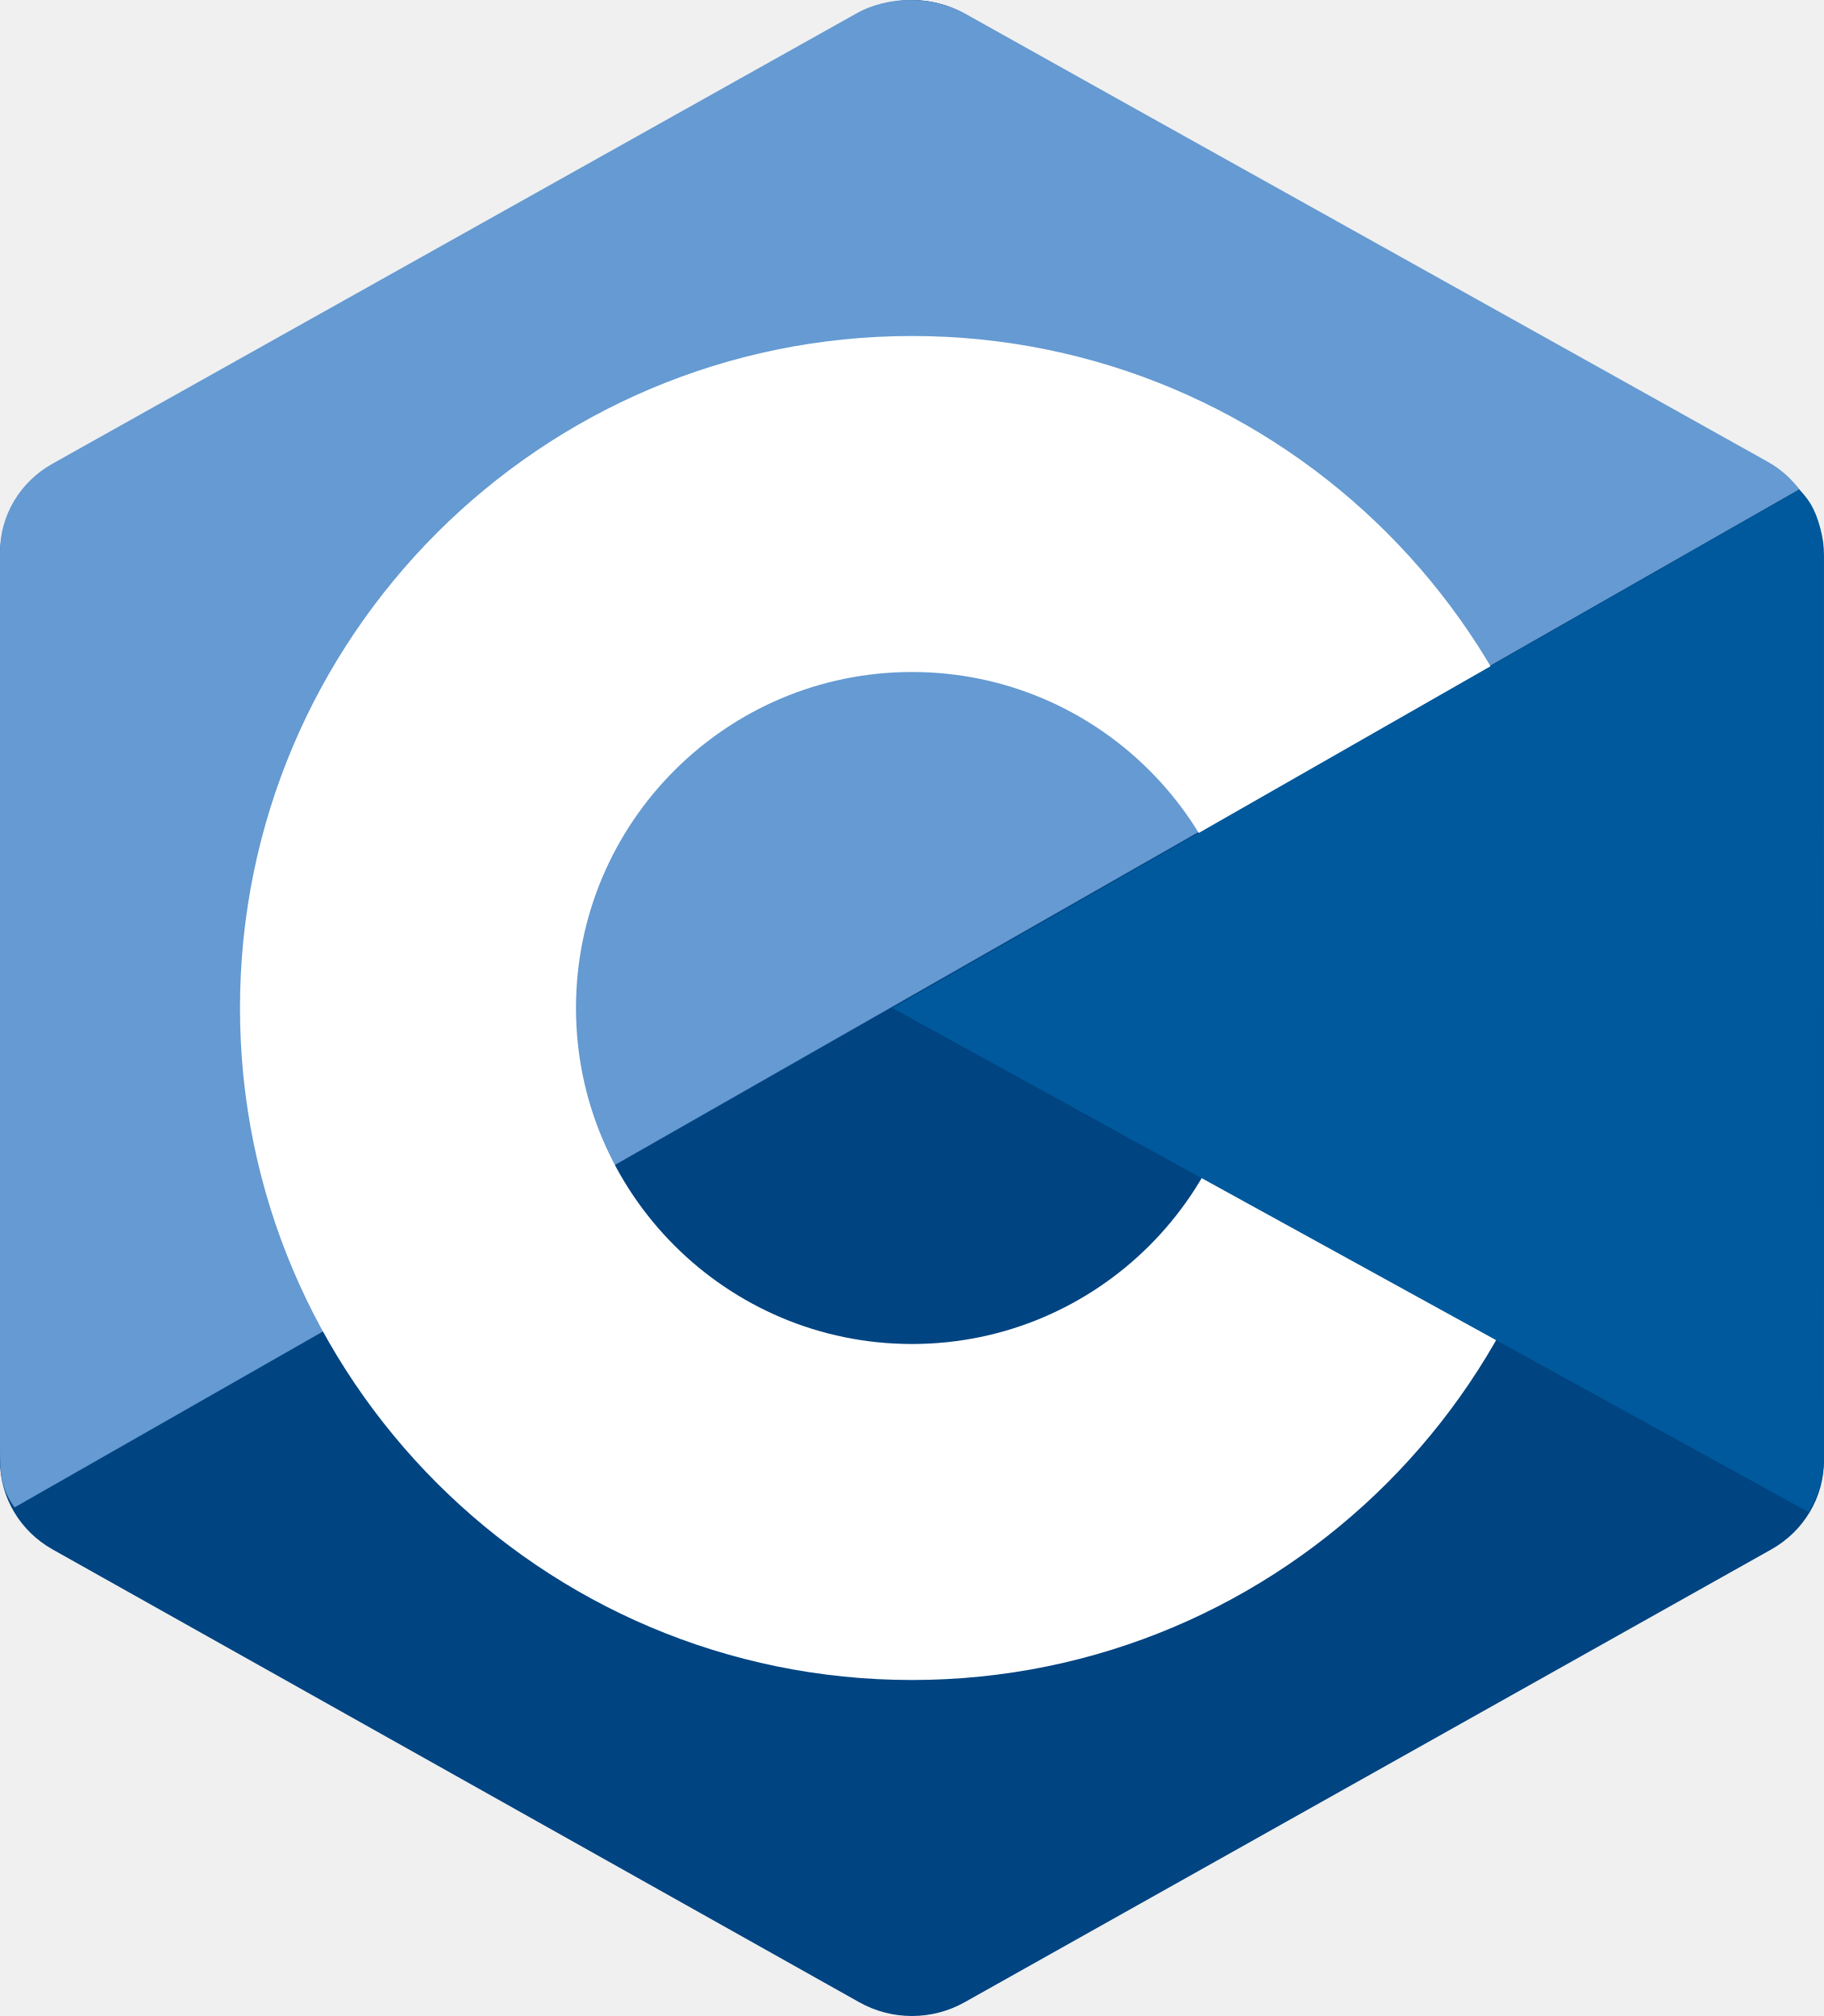
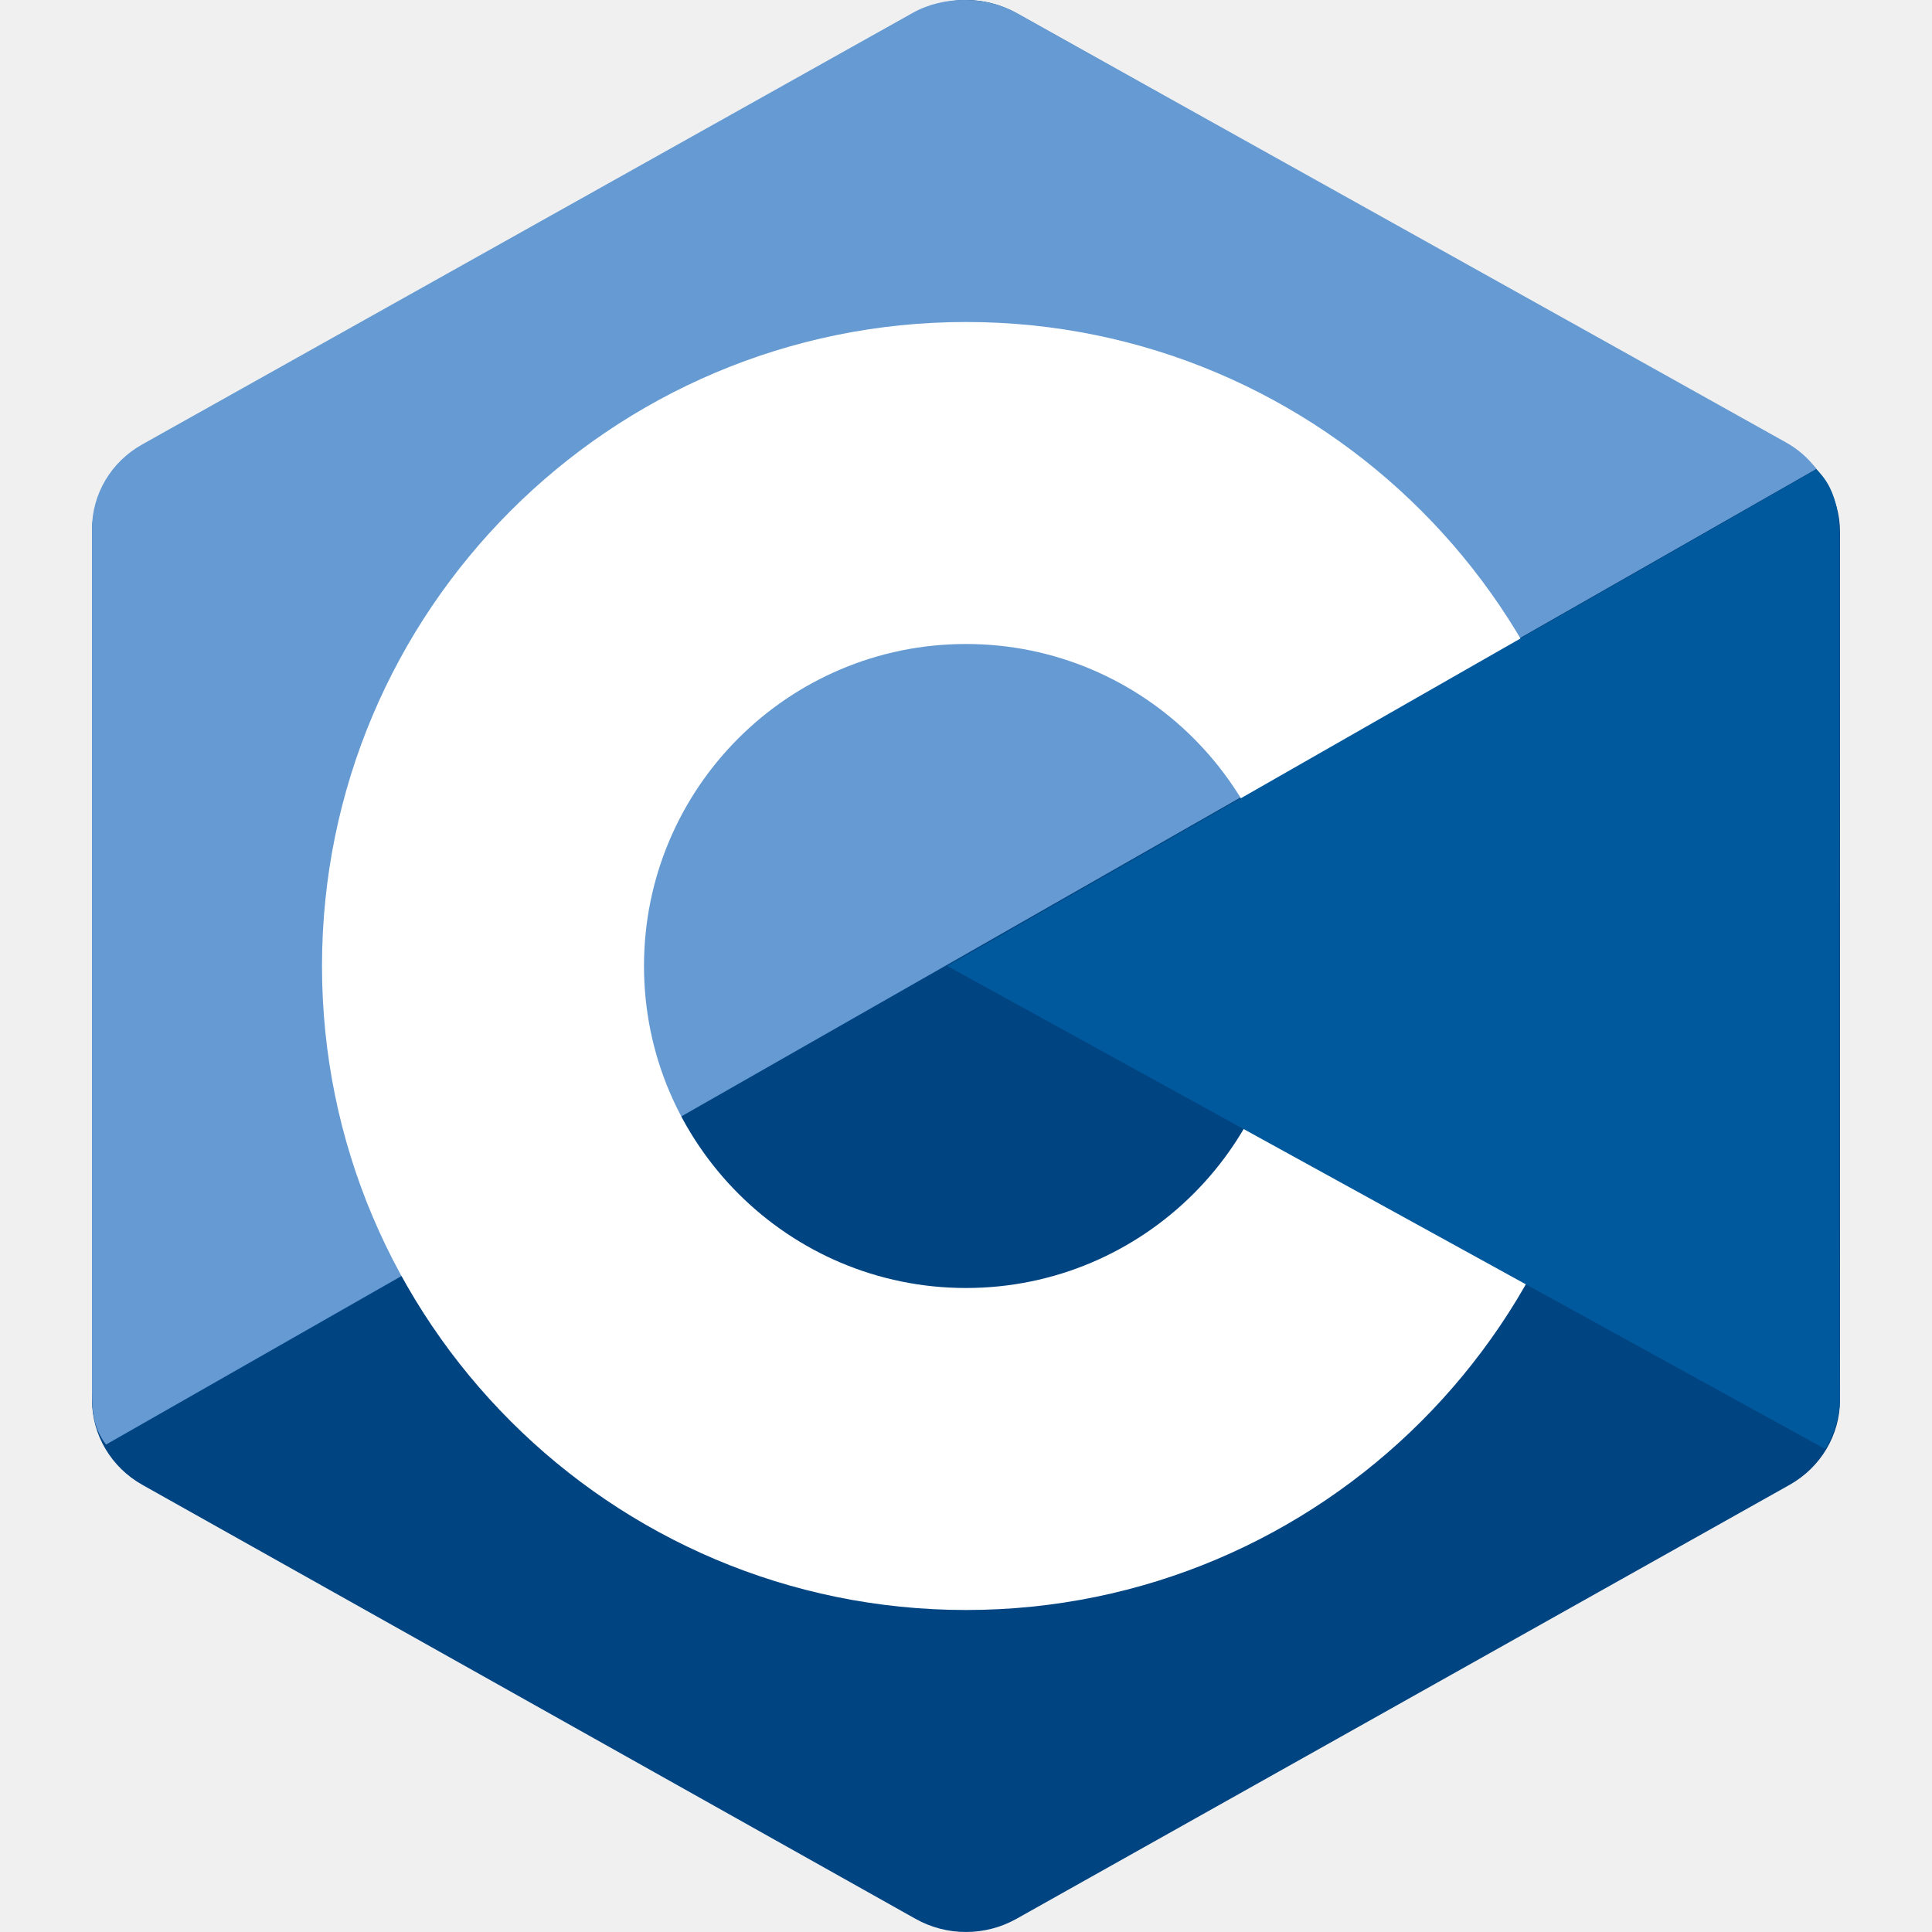
- <svg xmlns="http://www.w3.org/2000/svg" viewBox="0 0 38 42" width="380.001" height="420" version="1.1" id="svg10">
-   <defs id="defs14" />
-   <path fill="#283593" fill-rule="evenodd" d="m 17.903,0.286 c 0.679,-0.381 1.515,-0.381 2.193,0 C 23.451,2.169 33.547,7.837 36.903,9.72 37.582,10.1 38,10.804 38,11.566 c 0,3.766 0,15.101 0,18.867 0,0.762 -0.418,1.466 -1.097,1.847 -3.355,1.883 -13.451,7.551 -16.807,9.434 -0.679,0.381 -1.515,0.381 -2.193,0 -3.355,-1.883 -13.451,-7.551 -16.807,-9.434 -0.678,-0.381 -1.096,-1.084 -1.096,-1.846 0,-3.766 0,-15.101 0,-18.867 0,-0.762 0.418,-1.466 1.097,-1.847 3.354,-1.883 13.452,-7.551 16.806,-9.434 z" clip-rule="evenodd" id="path2" style="fill:#004482;fill-opacity:1" />
-   <path fill="#5c6bc0" fill-rule="evenodd" d="m 0.304,31.404 c -0.266,-0.356 -0.304,-0.694 -0.304,-1.149 0,-3.744 0,-15.014 0,-18.759 0,-0.758 0.417,-1.458 1.094,-1.836 3.343,-1.872 13.405,-7.507 16.748,-9.38 0.677,-0.379 1.594,-0.371 2.271,0.008 3.343,1.872 13.371,7.459 16.714,9.331 0.27,0.152 0.476,0.335 0.66,0.576 z" clip-rule="evenodd" id="path4" style="fill:#659ad2;fill-opacity:1" />
-   <path fill="#ffffff" fill-rule="evenodd" d="m 19,7 c 7.727,0 14,6.273 14,14 0,7.727 -6.273,14 -14,14 -7.727,0 -14,-6.273 -14,-14 0,-7.727 6.273,-14 14,-14 z m 0,7 c 3.863,0 7,3.136 7,7 0,3.863 -3.137,7 -7,7 -3.863,0 -7,-3.137 -7,-7 0,-3.864 3.136,-7 7,-7 z" clip-rule="evenodd" id="path6" />
-   <path fill="#3949ab" fill-rule="evenodd" d="m 37.485,10.205 c 0.516,0.483 0.506,1.211 0.506,1.784 0,3.795 -0.032,14.589 0.009,18.384 0.004,0.396 -0.127,0.813 -0.323,1.127 l -19.084,-10.5 z" clip-rule="evenodd" id="path8" style="fill:#00599c;fill-opacity:1" />
+ <svg xmlns="http://www.w3.org/2000/svg" viewBox="0 0 38 42" width="40" height="40" style="display: block; margin: auto;">
+   <g transform="translate(50%, 50%)">
+     <path fill="#283593" fill-rule="evenodd" d="m 17.903,0.286 c 0.679,-0.381 1.515,-0.381 2.193,0 C 23.451,2.169 33.547,7.837 36.903,9.72 37.582,10.1 38,10.804 38,11.566 c 0,3.766 0,15.101 0,18.867 0,0.762 -0.418,1.466 -1.097,1.847 -3.355,1.883 -13.451,7.551 -16.807,9.434 -0.679,0.381 -1.515,0.381 -2.193,0 -3.355,-1.883 -13.451,-7.551 -16.807,-9.434 -0.678,-0.381 -1.096,-1.084 -1.096,-1.846 0,-3.766 0,-15.101 0,-18.867 0,-0.762 0.418,-1.466 1.097,-1.847 3.354,-1.883 13.452,-7.551 16.806,-9.434 z" clip-rule="evenodd" id="path2" style="fill:#004482;fill-opacity:1" />
+     <path fill="#5c6bc0" fill-rule="evenodd" d="m 0.304,31.404 c -0.266,-0.356 -0.304,-0.694 -0.304,-1.149 0,-3.744 0,-15.014 0,-18.759 0,-0.758 0.417,-1.458 1.094,-1.836 3.343,-1.872 13.405,-7.507 16.748,-9.38 0.677,-0.379 1.594,-0.371 2.271,0.008 3.343,1.872 13.371,7.459 16.714,9.331 0.27,0.152 0.476,0.335 0.66,0.576 z" clip-rule="evenodd" id="path4" style="fill:#659ad2;fill-opacity:1" />
+     <path fill="#ffffff" fill-rule="evenodd" d="m 19,7 c 7.727,0 14,6.273 14,14 0,7.727 -6.273,14 -14,14 -7.727,0 -14,-6.273 -14,-14 0,-7.727 6.273,-14 14,-14 z m 0,7 c 3.863,0 7,3.136 7,7 0,3.863 -3.137,7 -7,7 -3.863,0 -7,-3.137 -7,-7 0,-3.864 3.136,-7 7,-7 z" clip-rule="evenodd" id="path6" />
+     <path fill="#3949ab" fill-rule="evenodd" d="m 37.485,10.205 c 0.516,0.483 0.506,1.211 0.506,1.784 0,3.795 -0.032,14.589 0.009,18.384 0.004,0.396 -0.127,0.813 -0.323,1.127 l -19.084,-10.5 z" clip-rule="evenodd" id="path8" style="fill:#00599c;fill-opacity:1" />
+   </g>
</svg>
